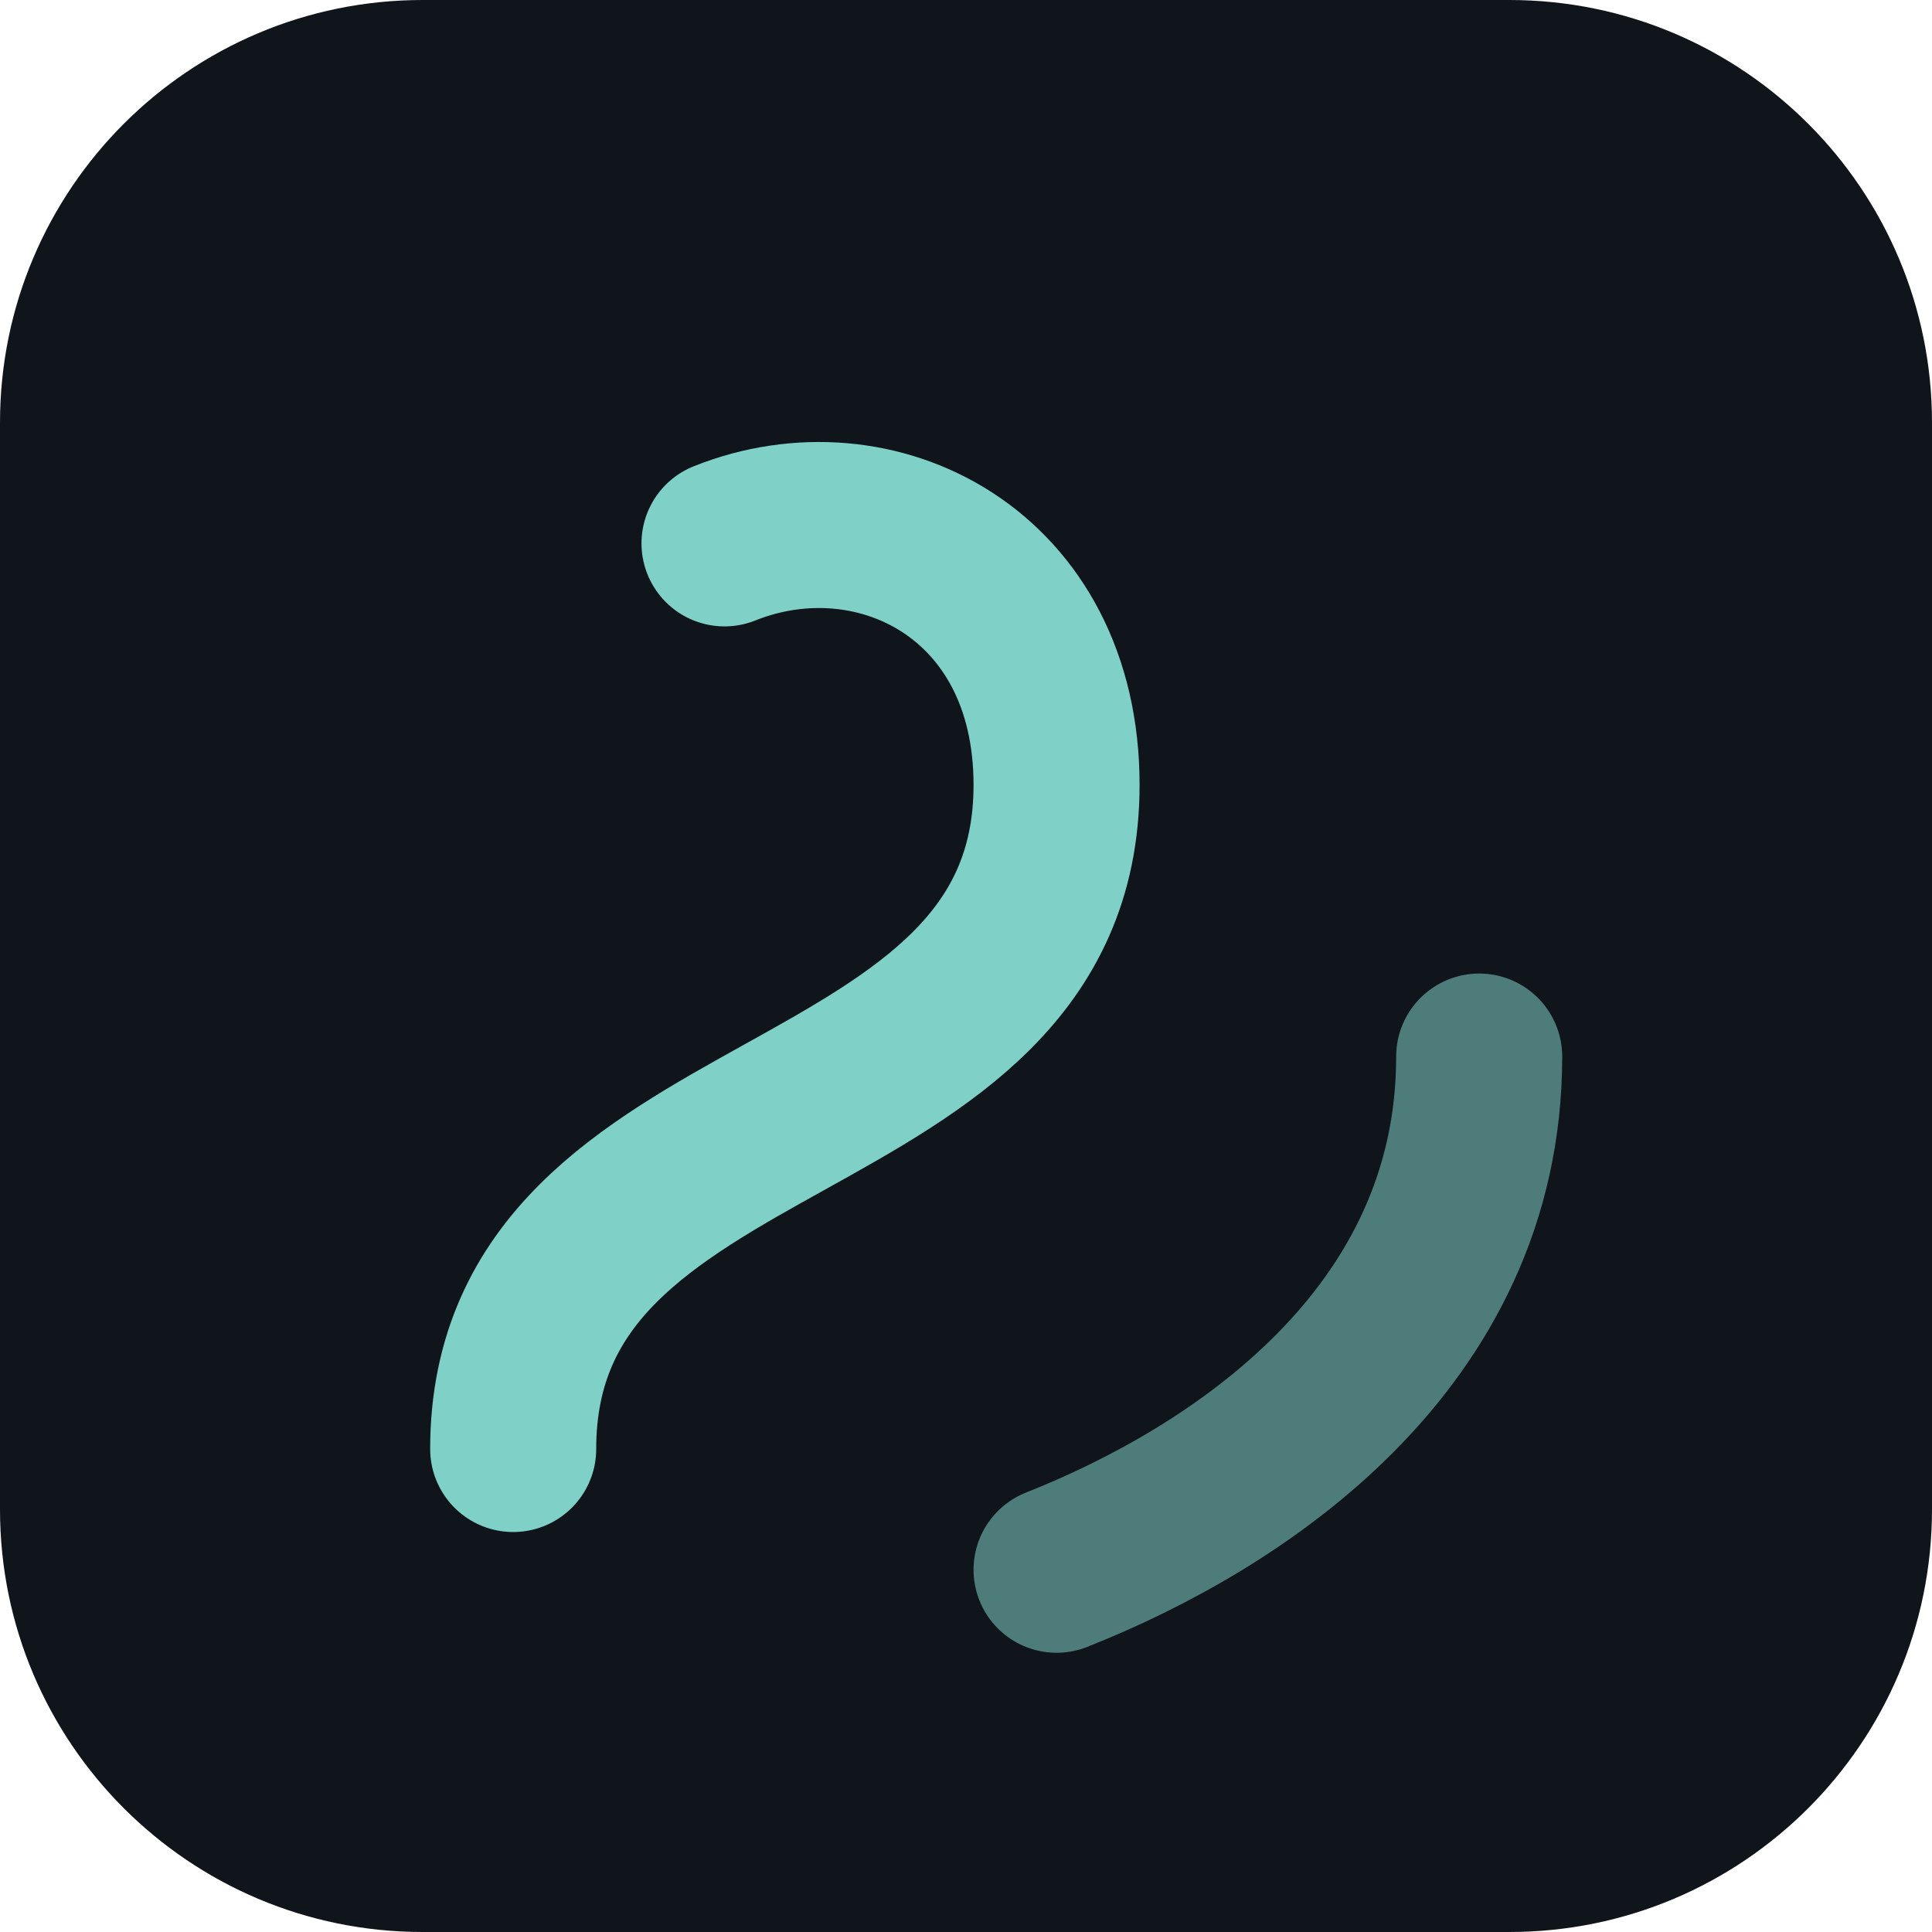
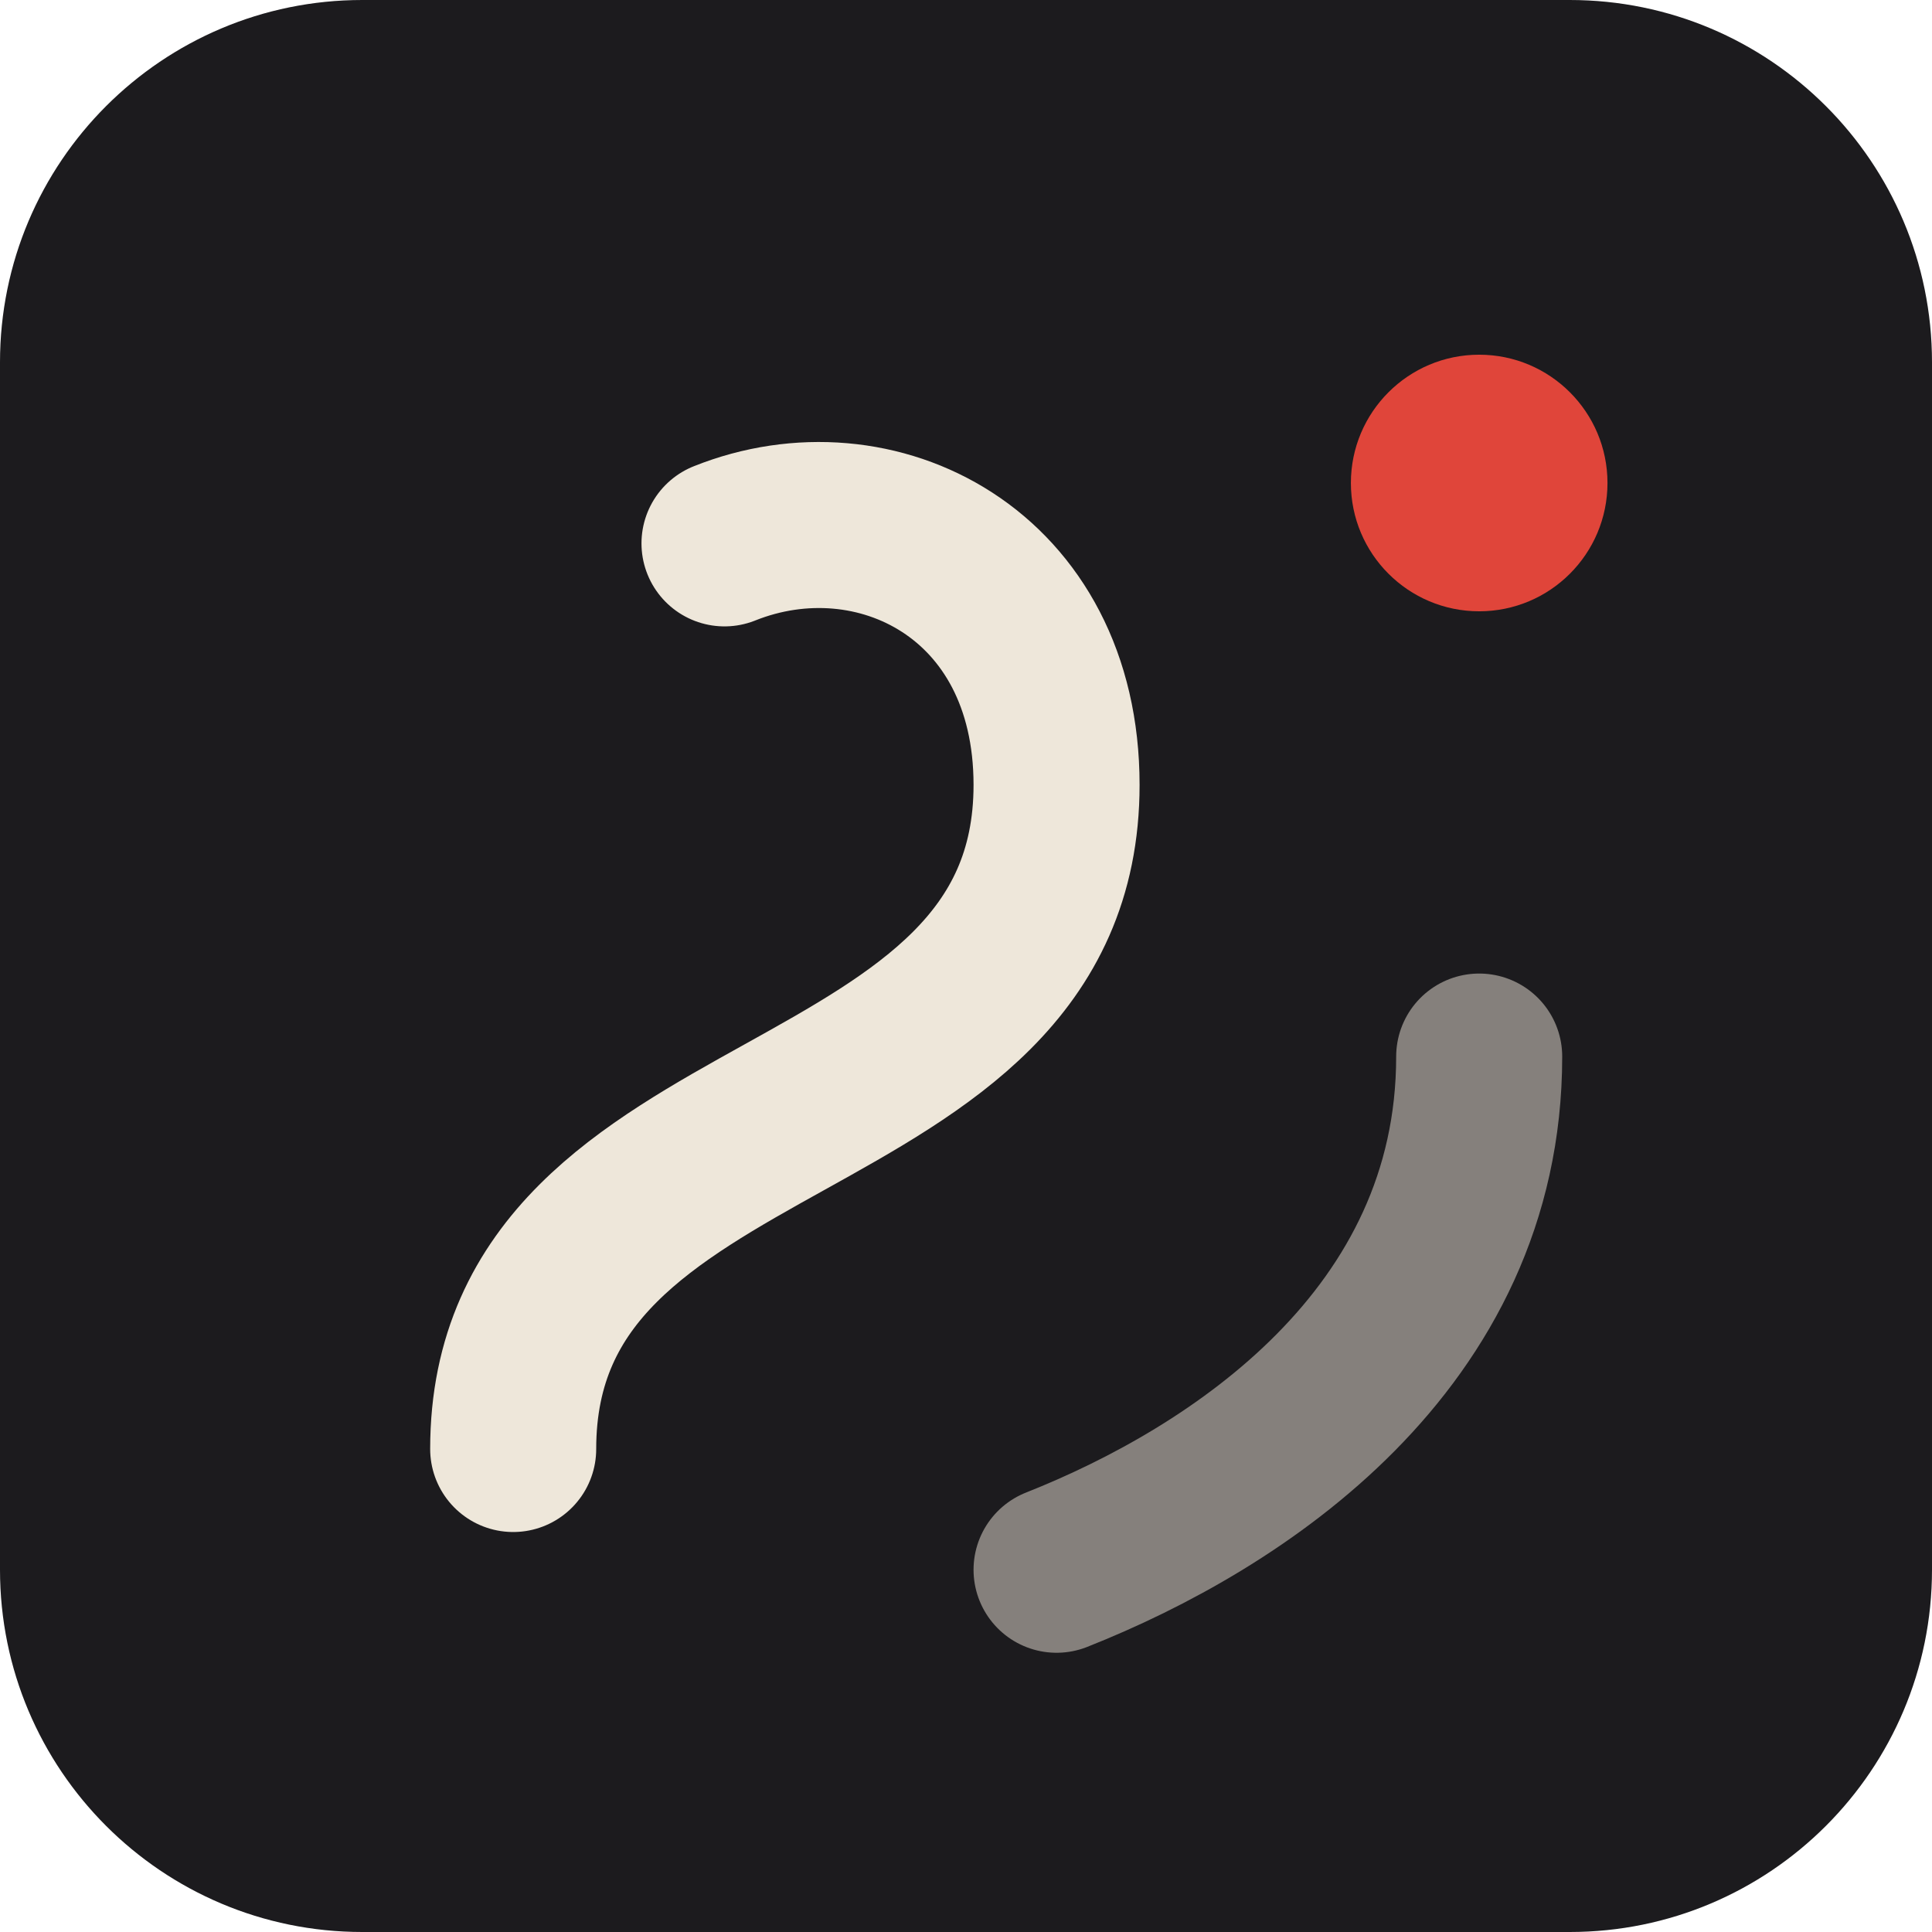
<svg xmlns="http://www.w3.org/2000/svg" viewBox="0 0 512 512">
-   <rect width="512" height="512" rx="112" fill="#10151c" />
-   <path d="M136 384c0-96 144-80 144-176 0-56-48-80-88-64" fill="none" stroke="#7fd1c7" stroke-width="44" stroke-linecap="round" />
-   <path d="M280 416c48-19 112-61 112-136" fill="none" stroke="#7fd1c7" stroke-opacity=".55" stroke-width="44" stroke-linecap="round" />
+   <rect width="512" height="512" rx="96" fill="#1c1b1e" />
+   <path d="M136 384c0-96 144-80 144-176 0-56-48-80-88-64" fill="none" stroke="#eee7da" stroke-width="44" stroke-linecap="round" />
+   <path d="M280 416c48-19 112-61 112-136" fill="none" stroke="#eee7da" stroke-opacity=".5" stroke-width="44" stroke-linecap="round" />
+   <circle cx="392" cy="128" r="34" fill="#e0453a" />
</svg>
